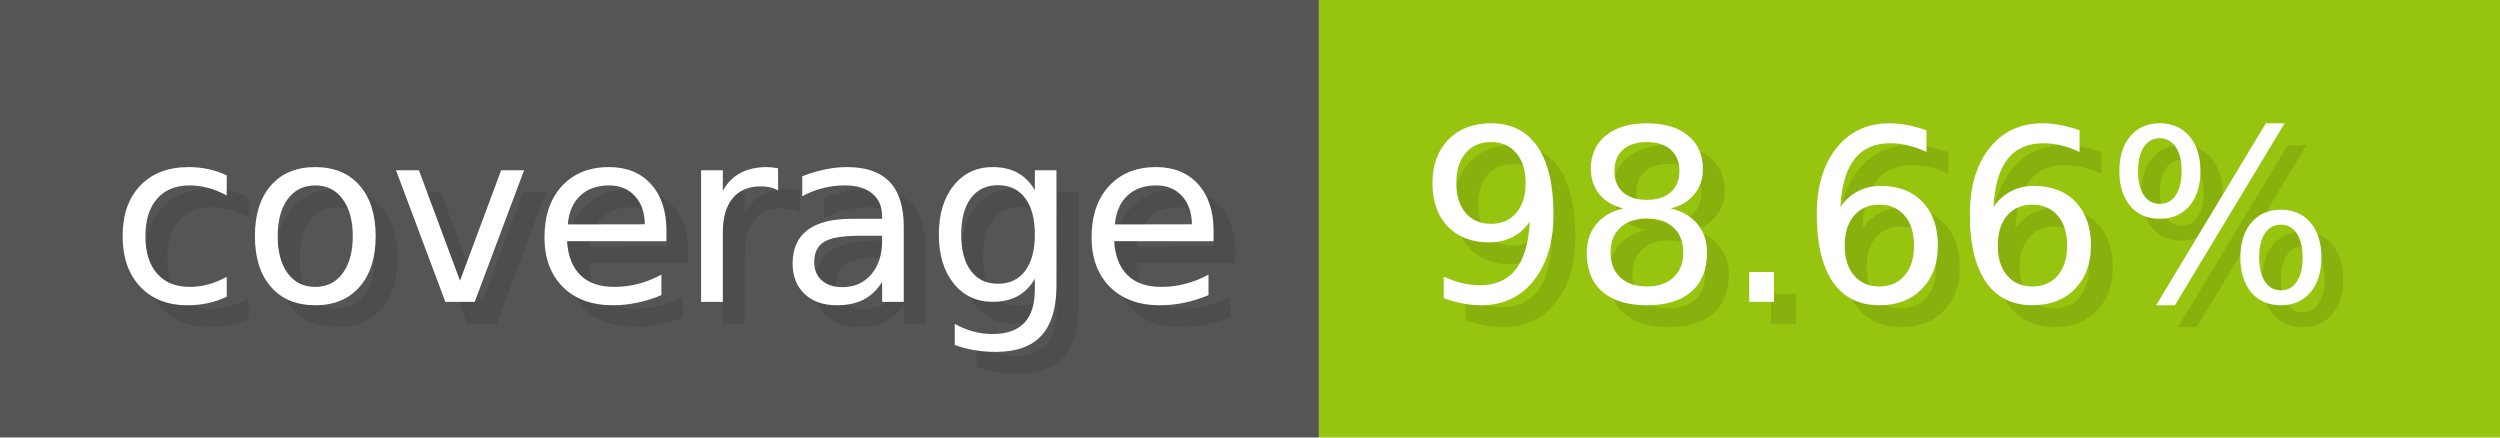
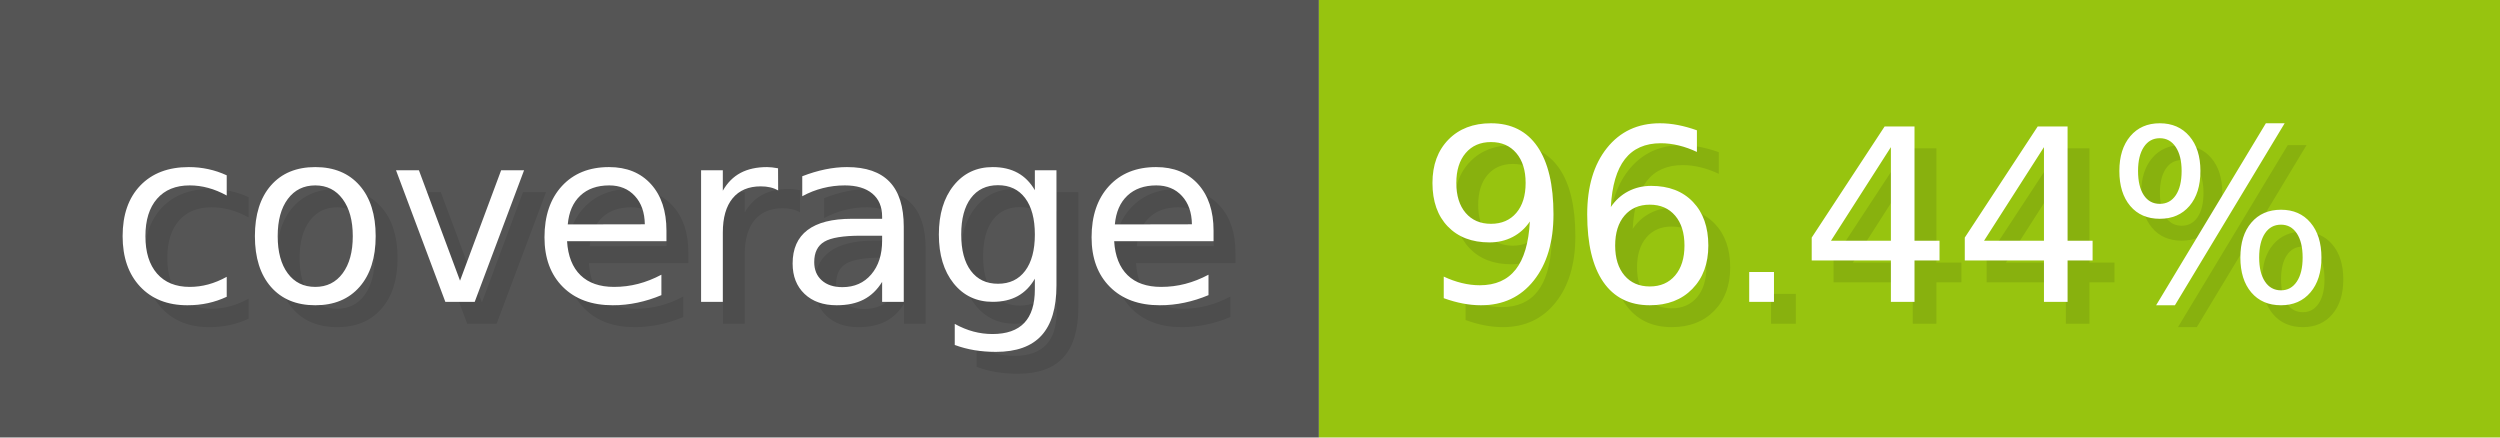
- <svg xmlns="http://www.w3.org/2000/svg" width="160.02" height="28" viewBox="0 0 1143 200" role="img" aria-label="coverage: 98.66%">
+ <svg xmlns="http://www.w3.org/2000/svg" width="160.02" height="28" viewBox="0 0 1143 200" role="img" aria-label="coverage: 96.44%">
  <g>
    <rect fill="#555" width="603" height="200" />
    <rect fill="#97c40f" x="603" width="540" height="200" />
  </g>
  <g aria-hidden="true" fill="#fff" text-anchor="start" font-family="Verdana,DejaVu Sans,sans-serif" font-size="110">
    <text x="60" y="148" textLength="503" fill="#000" opacity="0.1">coverage</text>
    <text x="50" y="138" textLength="503">coverage</text>
-     <text x="658" y="148" textLength="440" fill="#000" opacity="0.1">98.66%</text>
-     <text x="648" y="138" textLength="440">98.66%</text>
+     <text x="658" y="148" textLength="440" fill="#000" opacity="0.1">96.44%</text>
+     <text x="648" y="138" textLength="440">96.44%</text>
  </g>
</svg>
